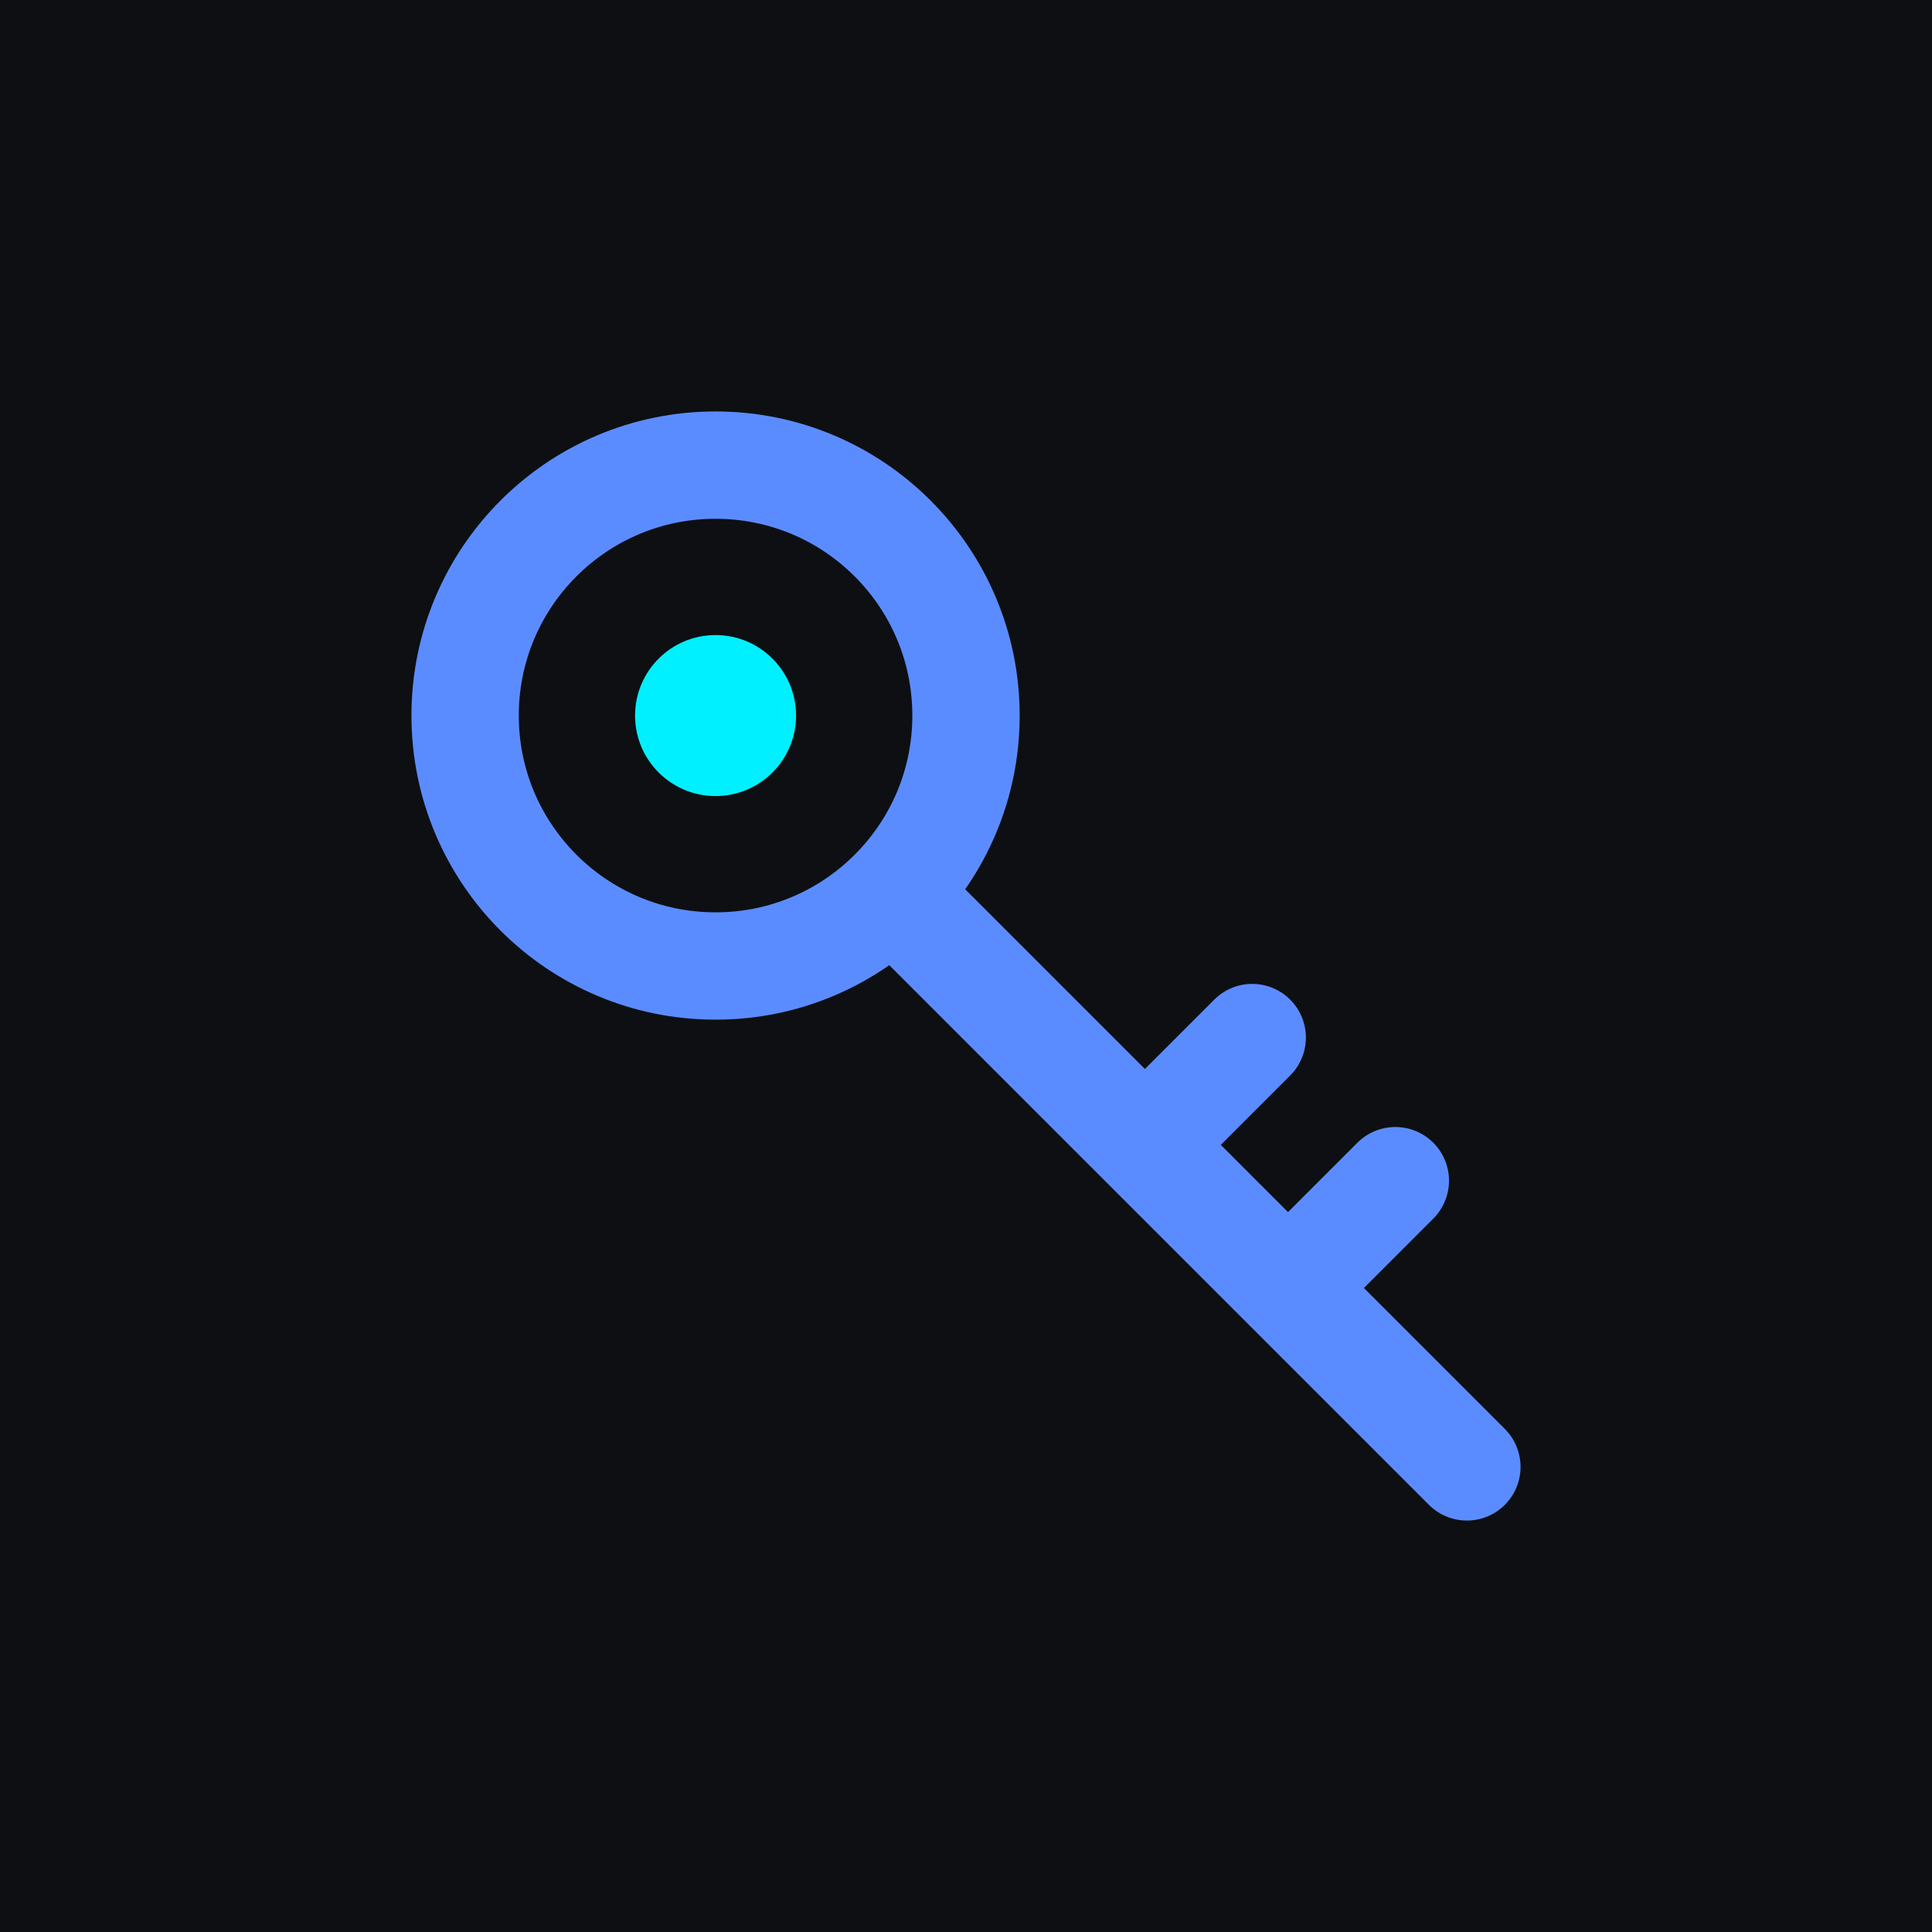
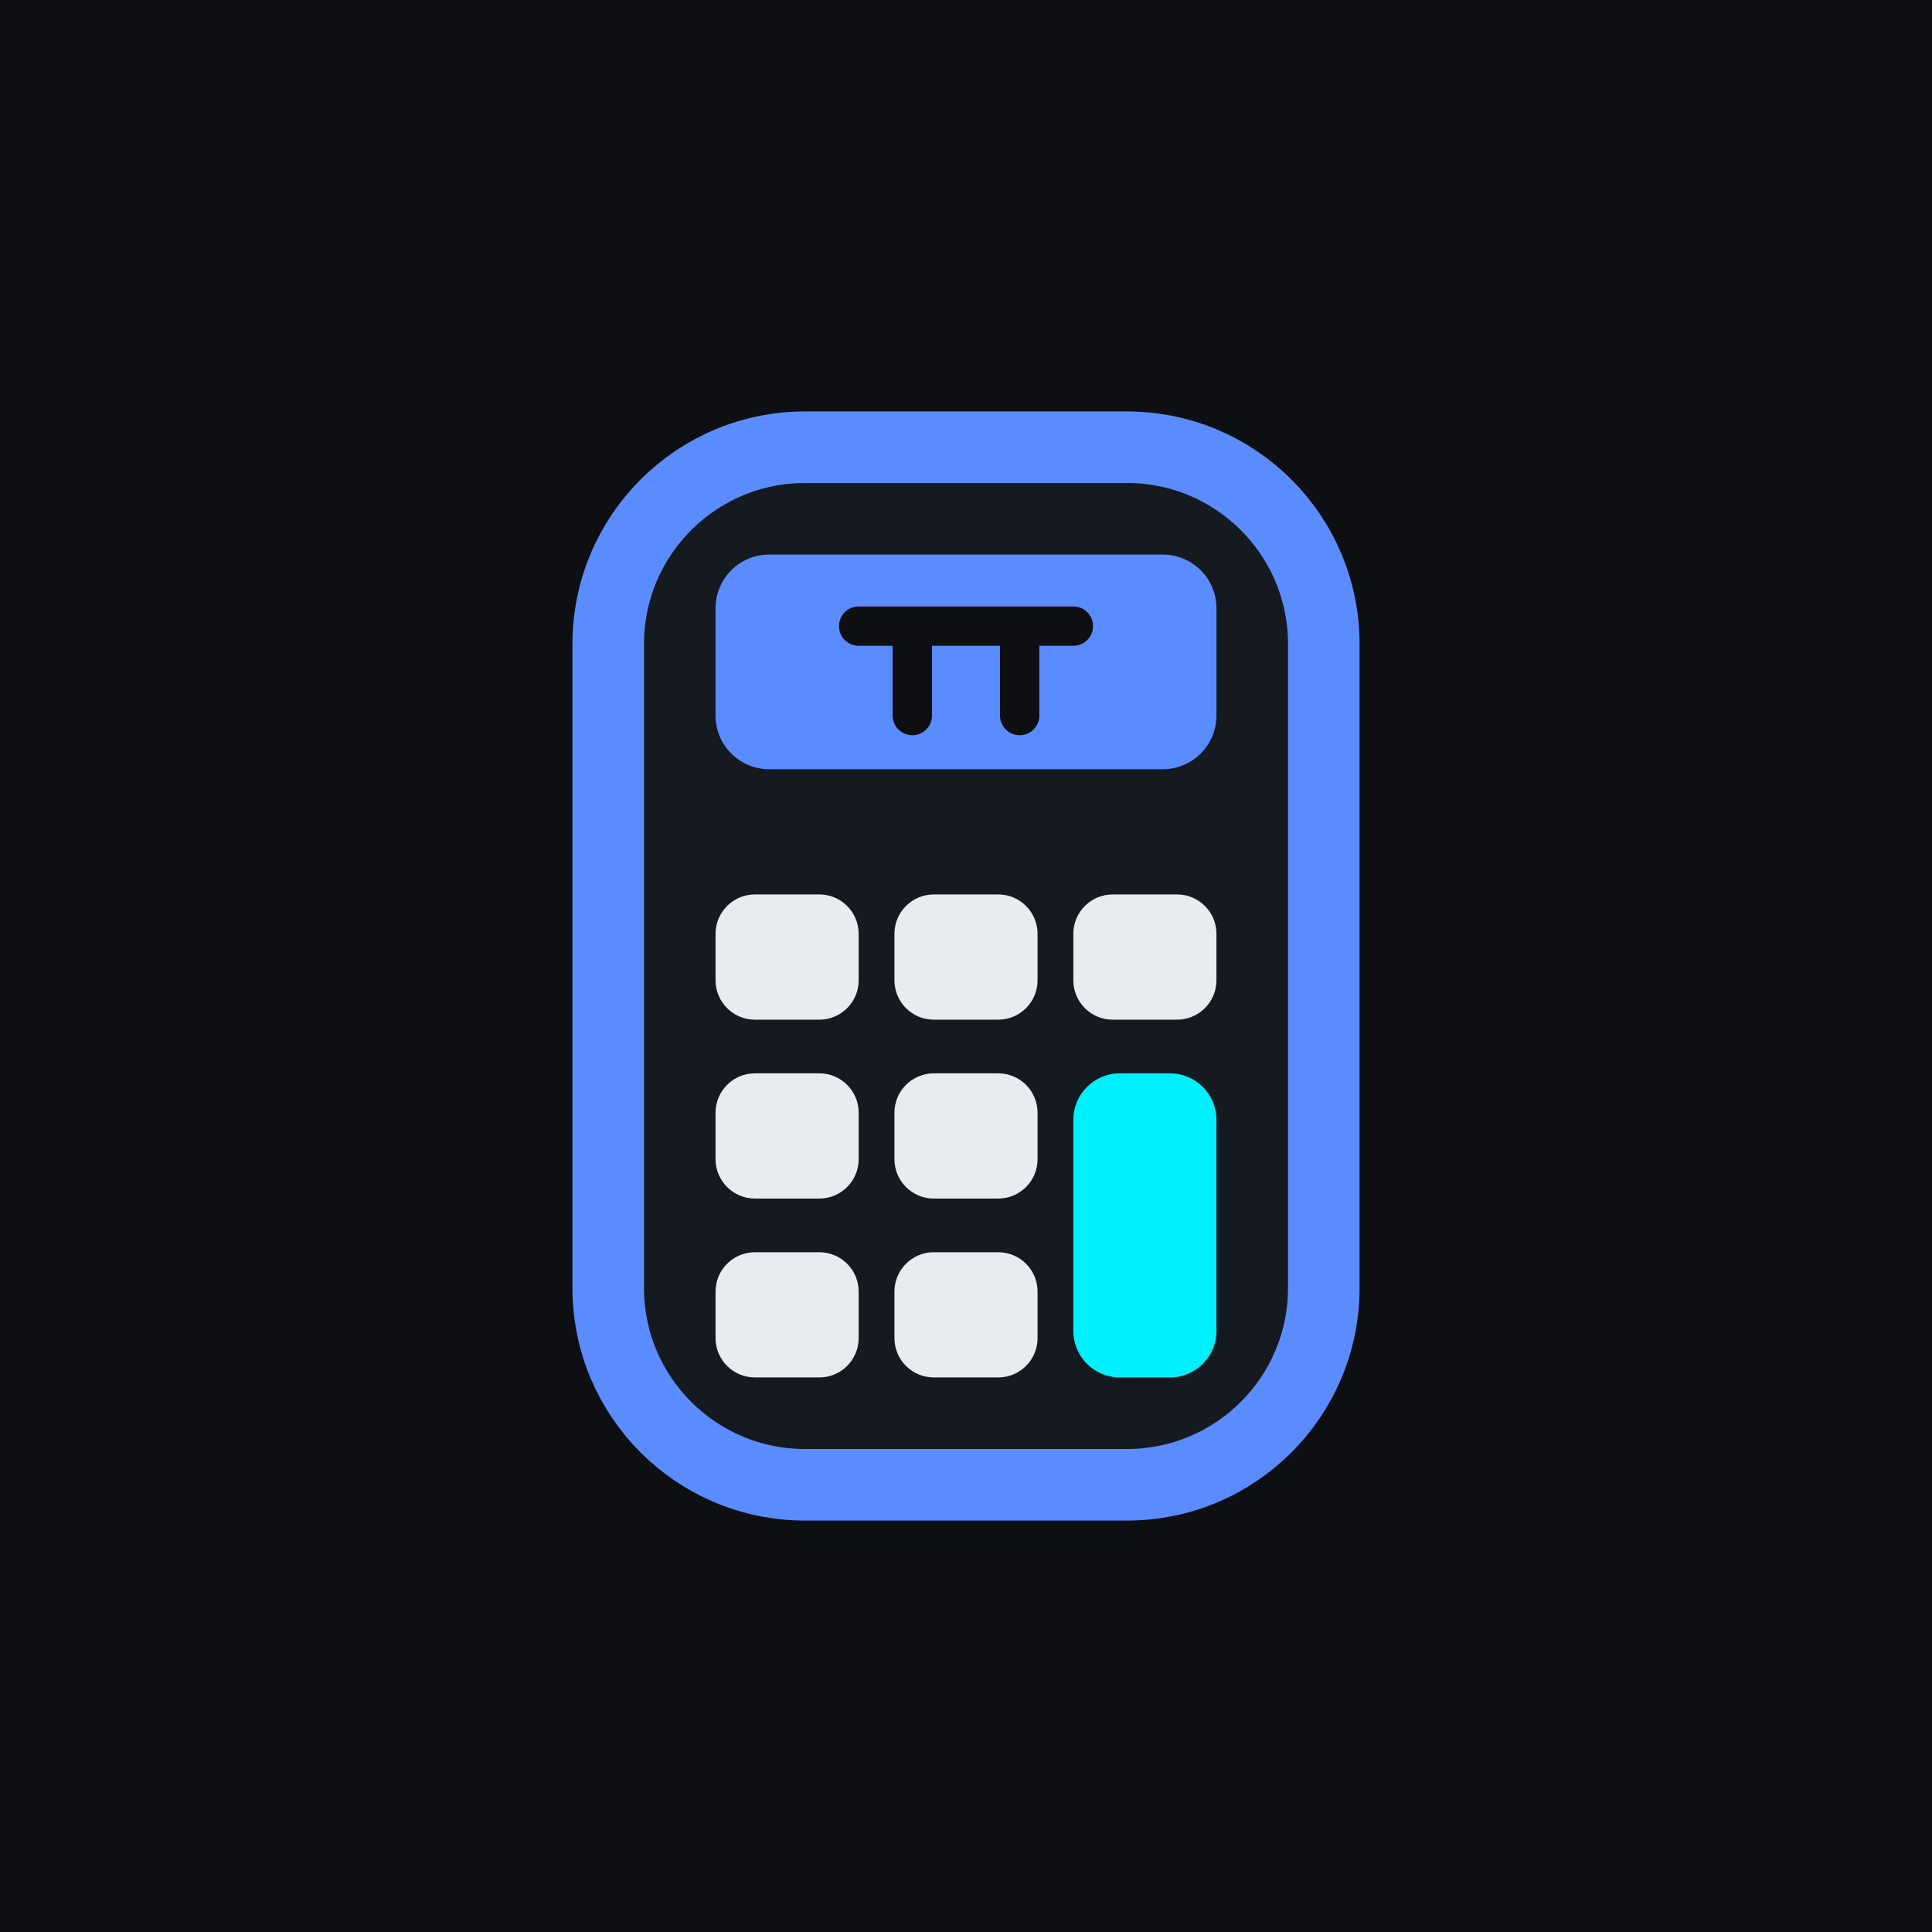
<svg xmlns="http://www.w3.org/2000/svg" viewBox="0 0 108 108" width="1024" height="1024">
  <rect width="108" height="108" fill="#0D0F12" />
-   <g transform="translate(2,-2)">
-     <circle cx="38" cy="42" r="14" fill="none" stroke="#5B8CFF" stroke-width="6" />
-     <circle cx="38" cy="42" r="4.5" fill="#00F0FF" />
-     <path d="M48 52 L80 84 M62 66 L68 60 M70 74 L76 68" fill="none" stroke="#5B8CFF" stroke-width="6" stroke-linecap="round" stroke-linejoin="round" />
-   </g>
+   <rect x="34" y="25" width="40" height="58" rx="11" fill="#151A20" stroke="#5B8CFF" stroke-width="4" />
+   <rect x="40" y="31" width="28" height="12" rx="3" fill="#5B8CFF" />
+   <path d="M48 35 H60 M51 35 V40 M57 35 V40" fill="none" stroke="#0D0F12" stroke-width="2.2" stroke-linecap="round" />
+   <rect x="40" y="50" width="8" height="7" rx="2.2" fill="#E8ECF1" />
+   <rect x="50" y="50" width="8" height="7" rx="2.2" fill="#E8ECF1" />
+   <rect x="40" y="60" width="8" height="7" rx="2.2" fill="#E8ECF1" />
+   <rect x="50" y="60" width="8" height="7" rx="2.2" fill="#E8ECF1" />
+   <rect x="40" y="70" width="8" height="7" rx="2.2" fill="#E8ECF1" />
+   <rect x="50" y="70" width="8" height="7" rx="2.2" fill="#E8ECF1" />
+   <rect x="60" y="50" width="8" height="7" rx="2.2" fill="#E8ECF1" />
+   <rect x="60" y="60" width="8" height="17" rx="2.6" fill="#00F0FF" />
</svg>
